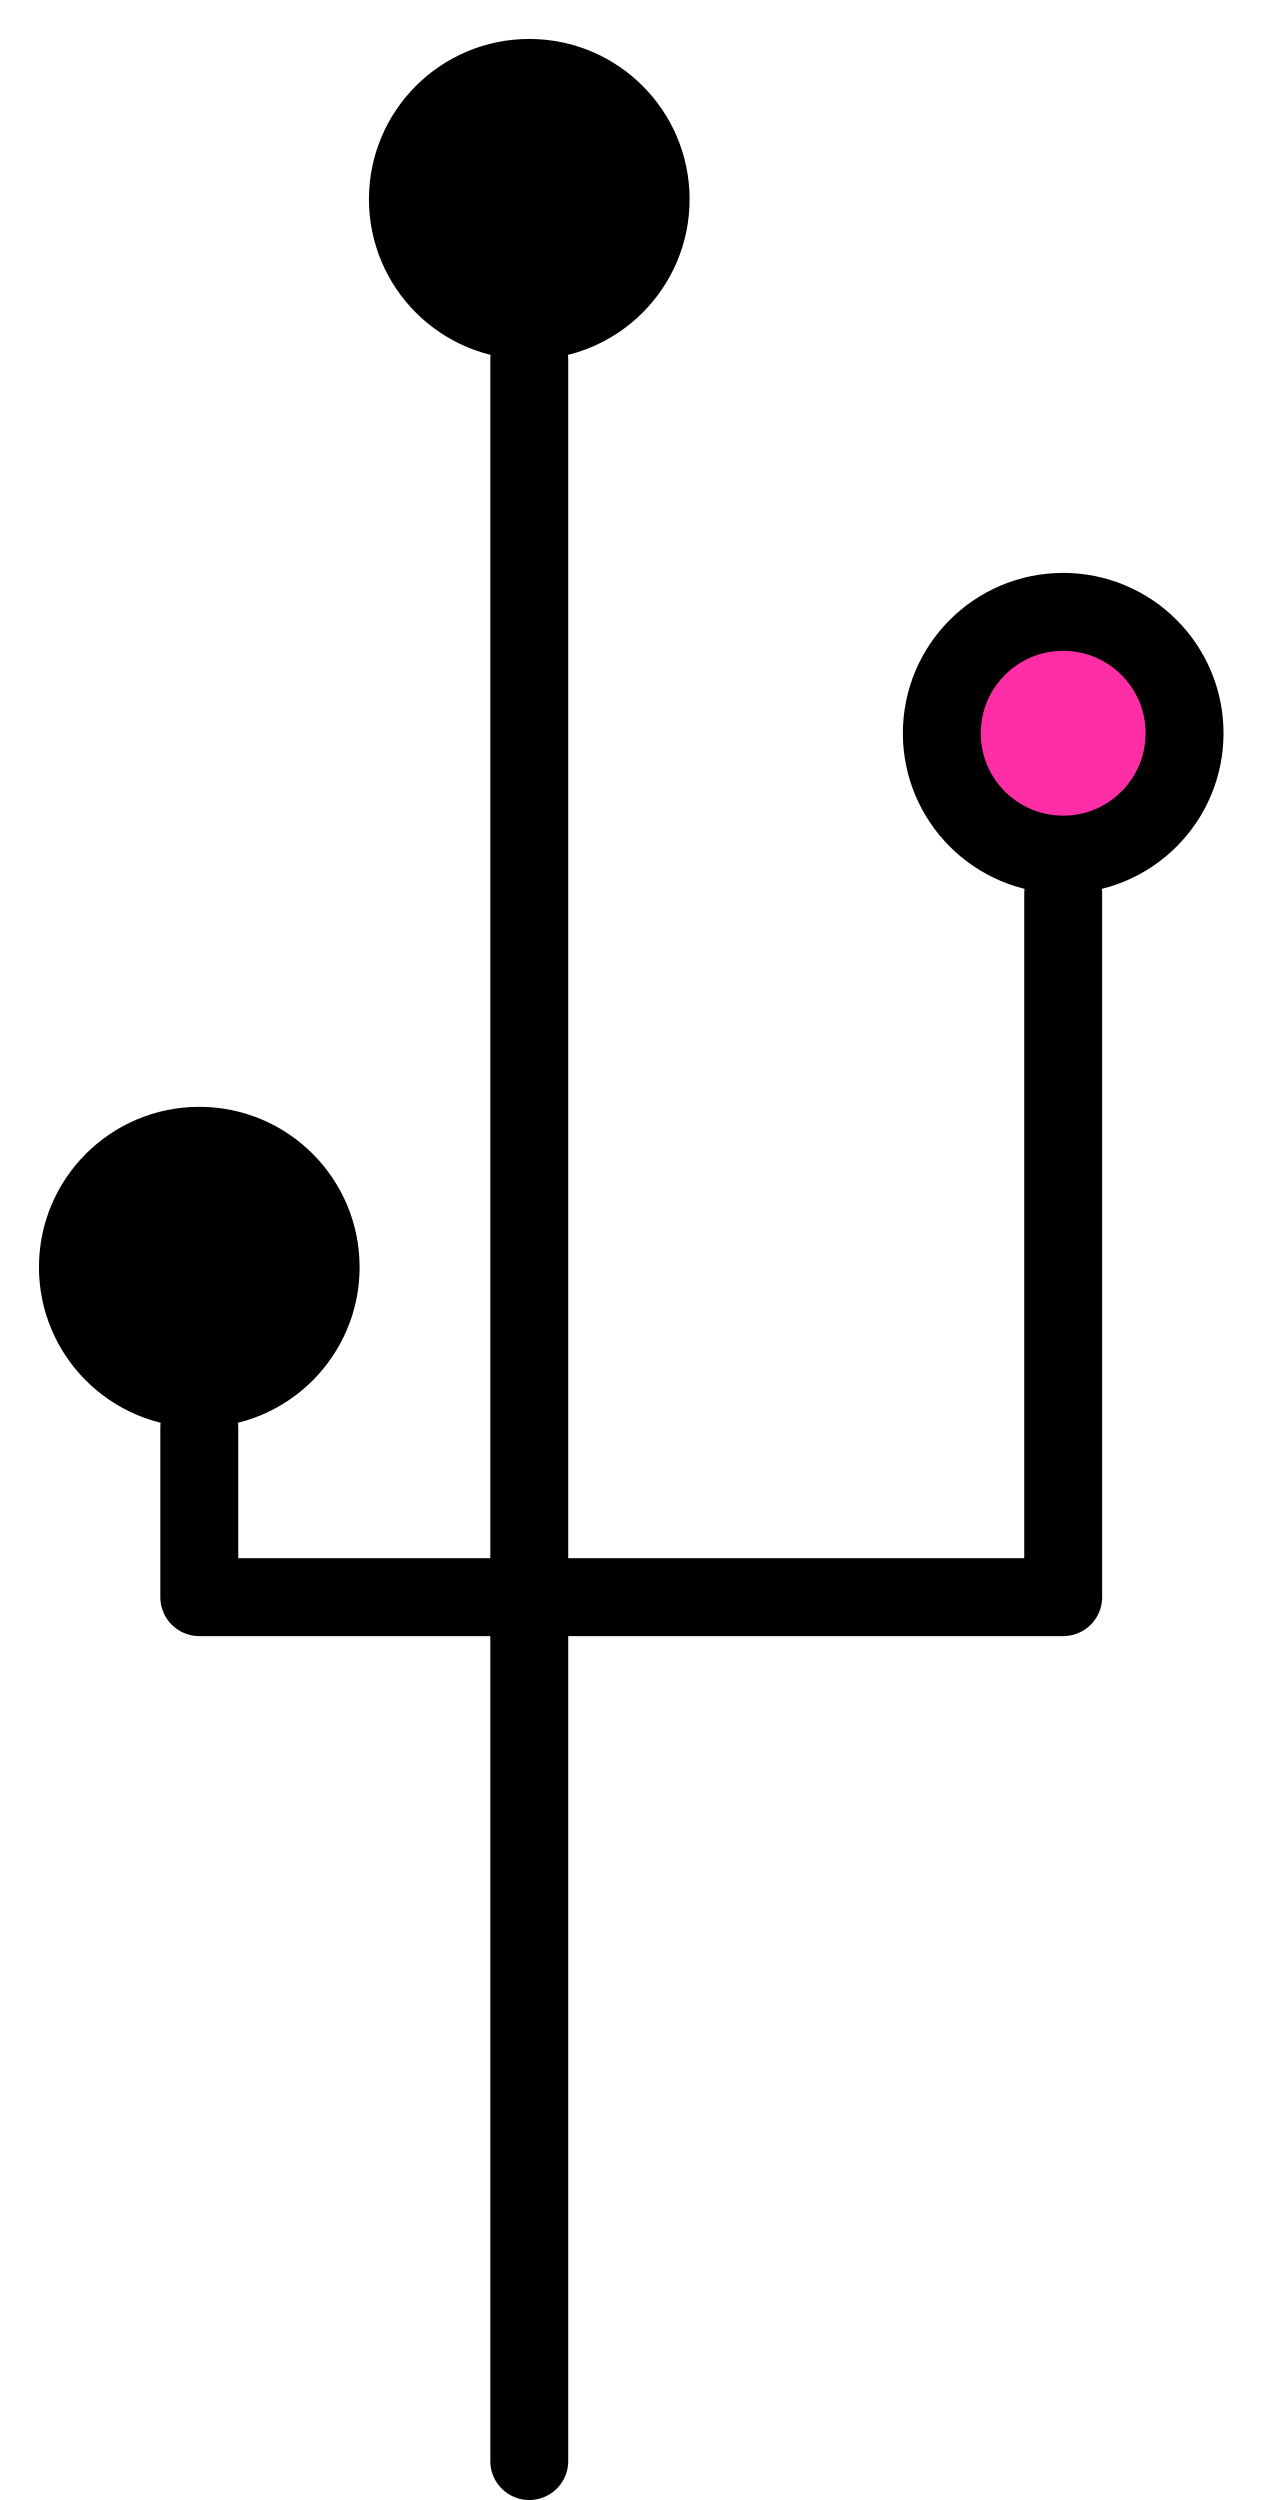
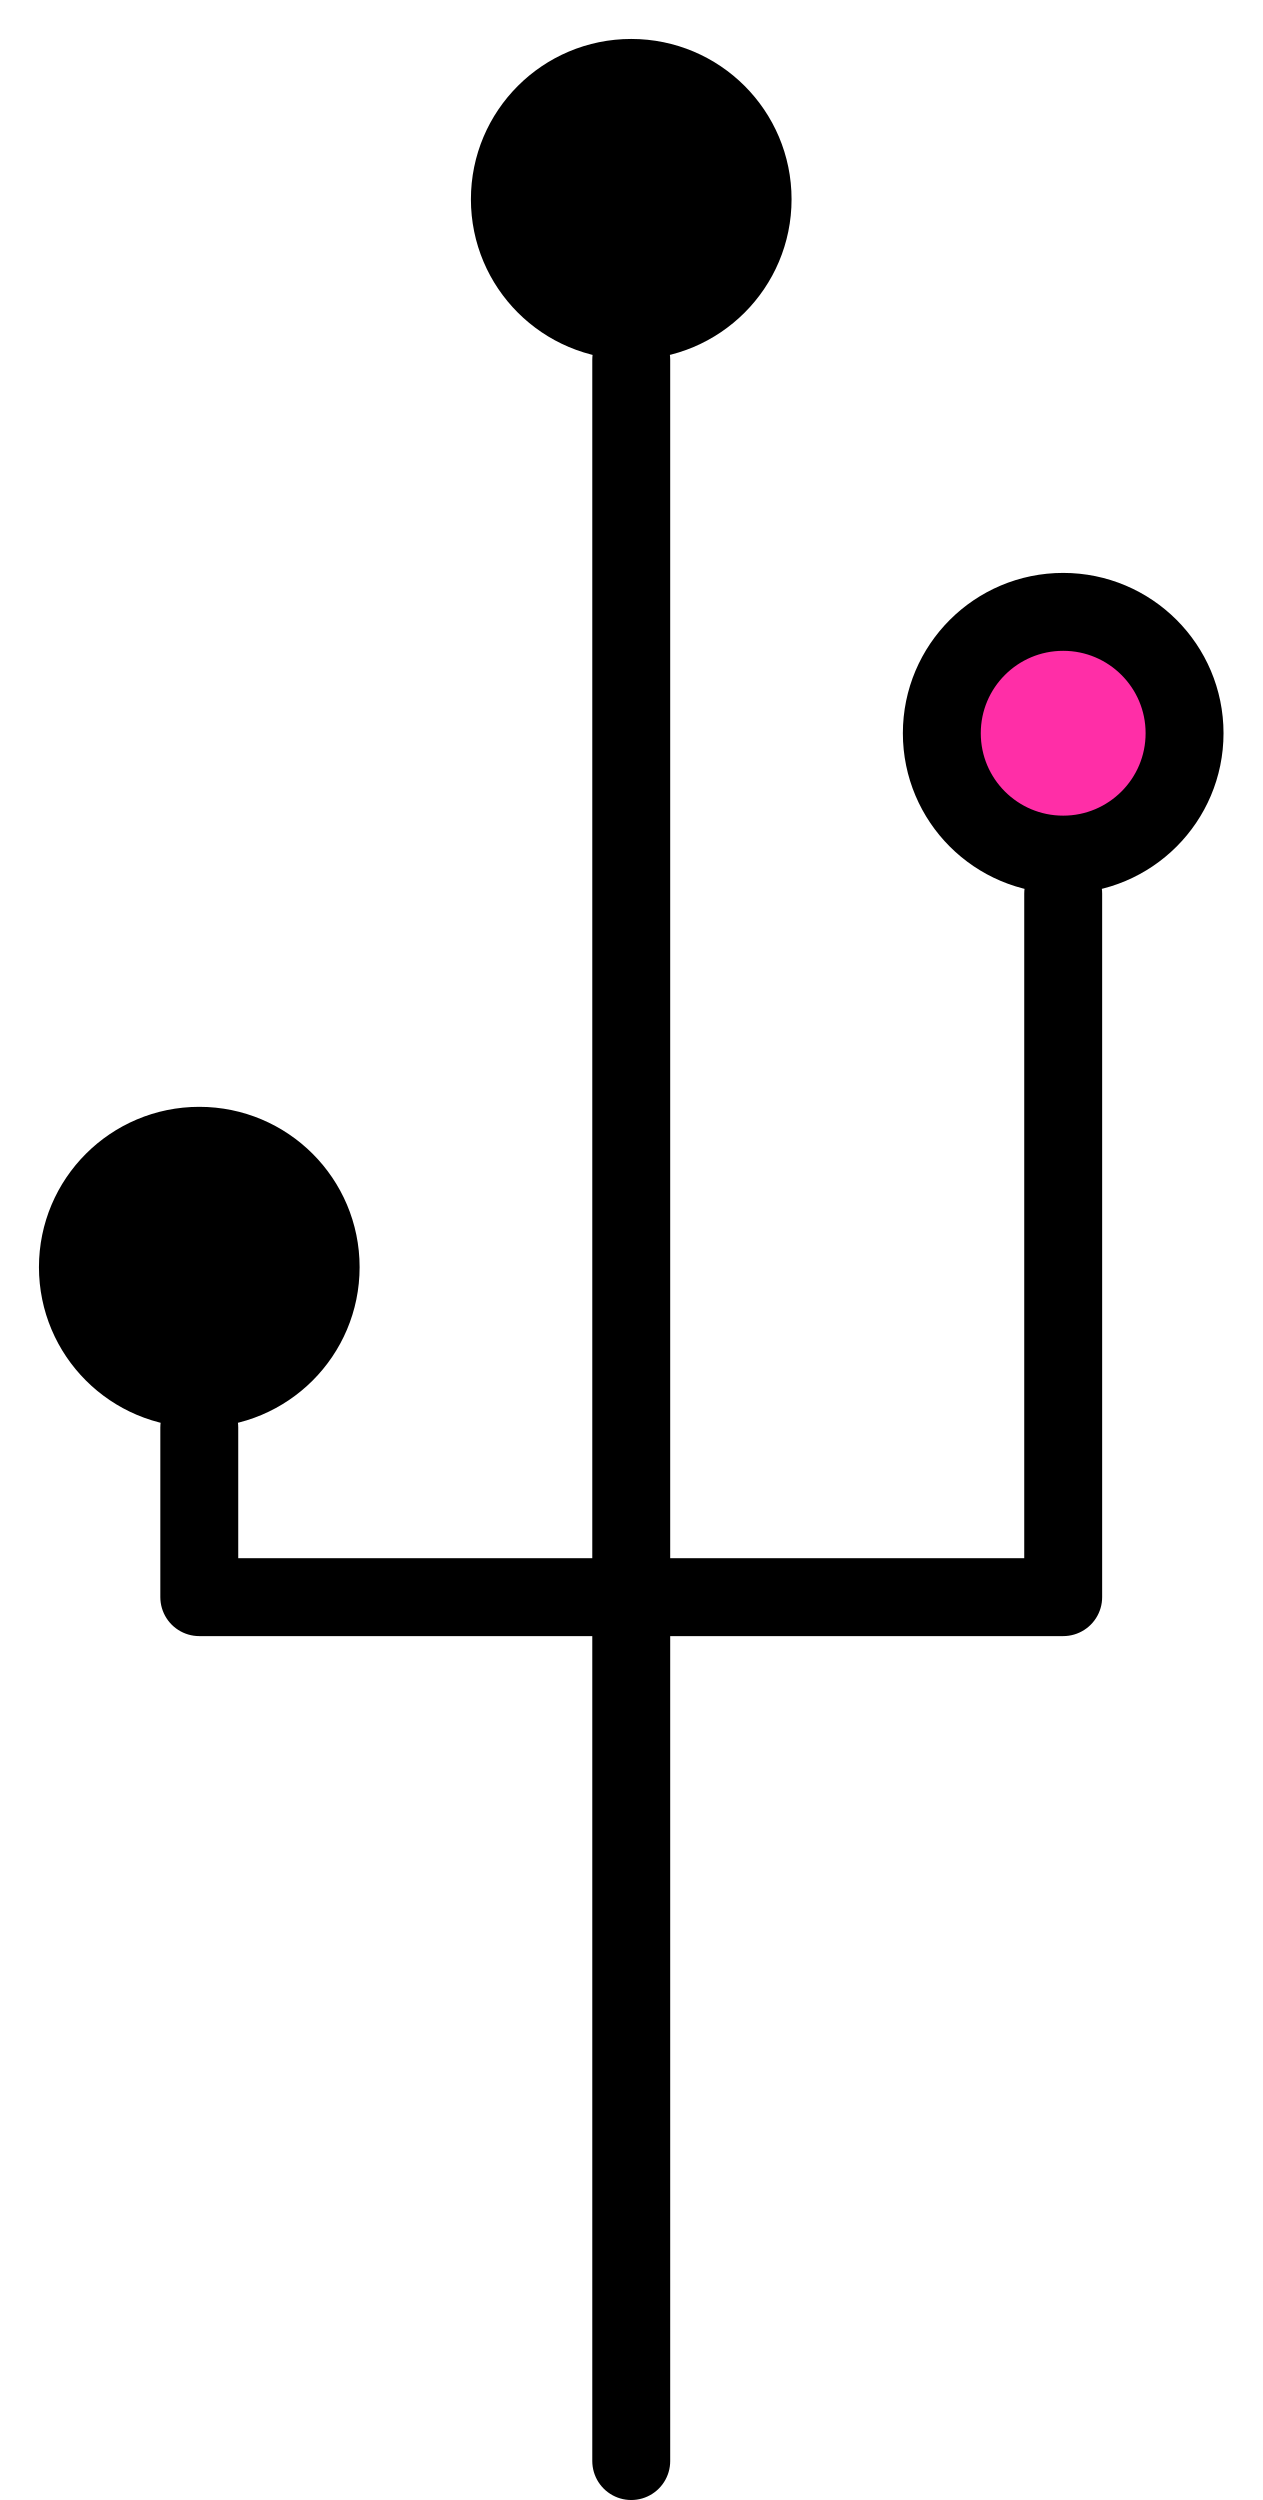
- <svg xmlns="http://www.w3.org/2000/svg" viewBox="-160.39 -484 382.58 757.6" role="img" aria-label="Cardon">
+ <svg xmlns="http://www.w3.org/2000/svg" viewBox="-191.29 -484 382.58 757.6" role="img" aria-label="Cardon">
  <g fill="none" stroke="currentColor" stroke-width="23.61" stroke-linejoin="round" stroke-linecap="round">
-     <path d="M-100 -51.41 V0 H161.8 V-213.22" />
+     <path d="M-130.9 -51.41 V0 H130.9 V-213.22" />
    <path d="M0 -375.02 V261.8" />
  </g>
  <g stroke="currentColor" stroke-width="23.61">
    <circle cx="0" cy="-423.61" r="36.78" fill="currentColor" />
-     <circle cx="-100" cy="-100" r="36.78" fill="currentColor" />
-     <circle cx="161.8" cy="-261.8" r="36.78" fill="#FF2EA7" />
+     <circle cx="-130.9" cy="-100" r="36.78" fill="currentColor" />
+     <circle cx="130.9" cy="-261.8" r="36.78" fill="#FF2EA7" />
  </g>
</svg>
